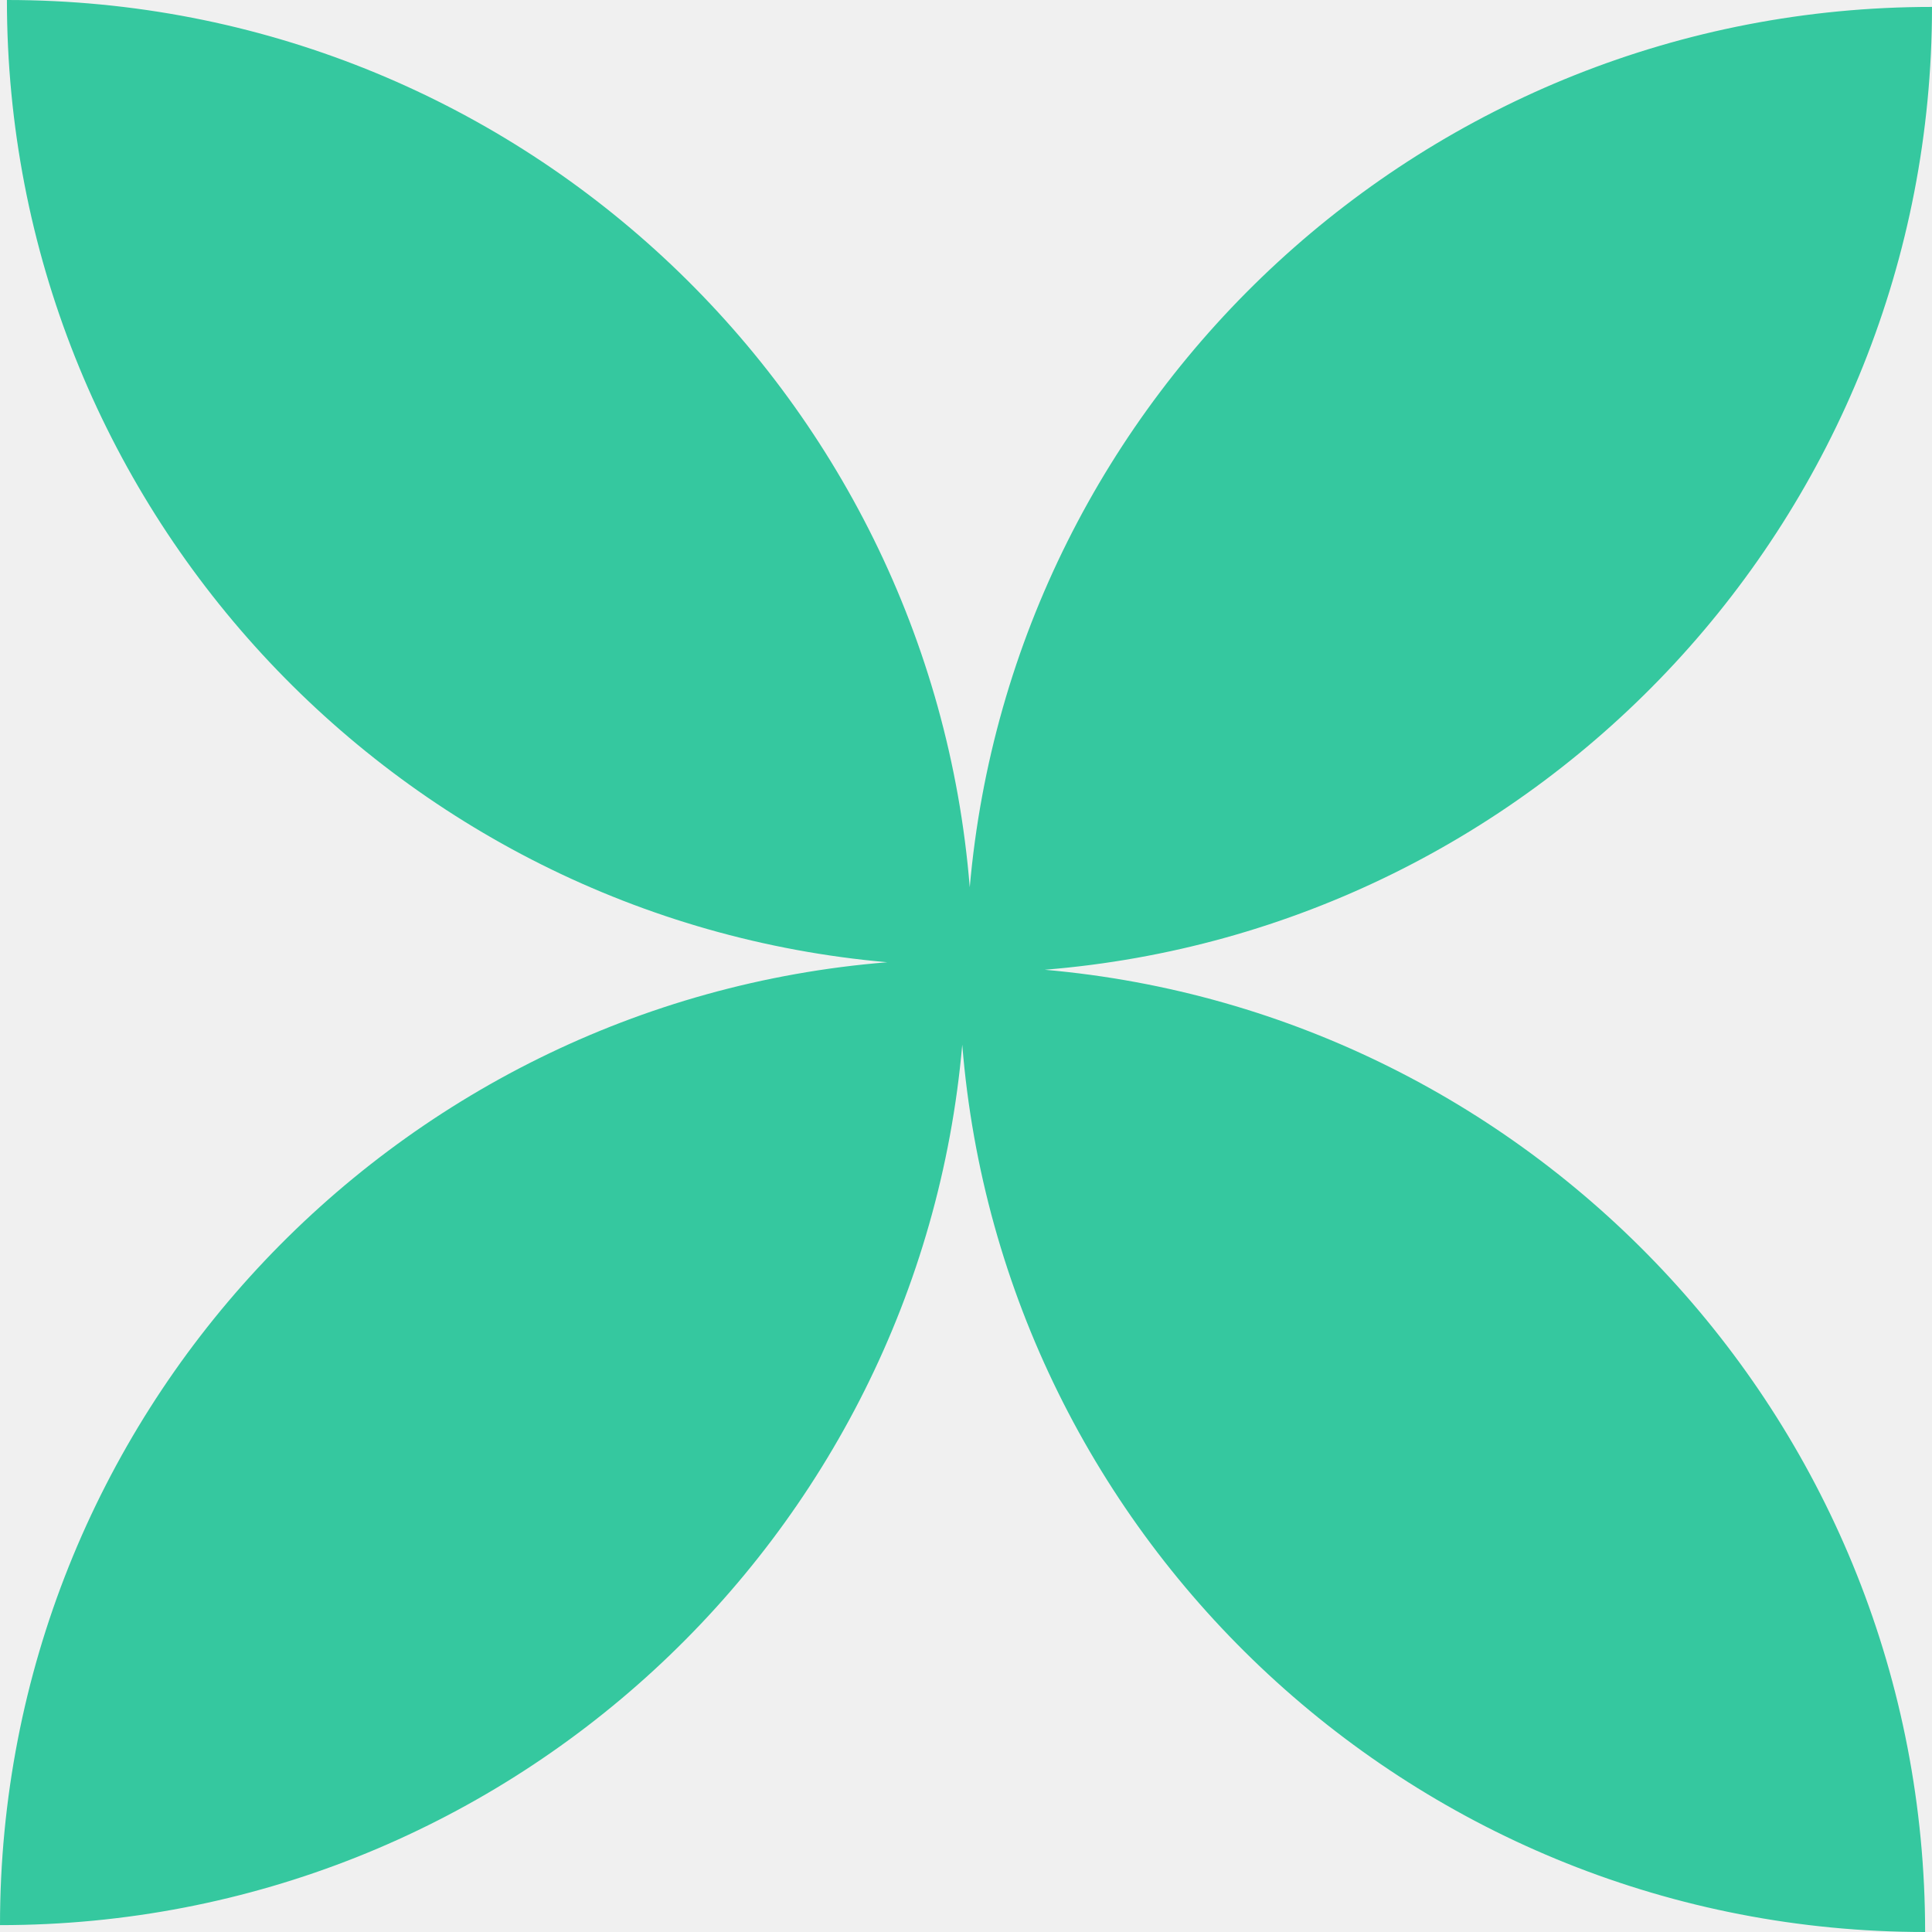
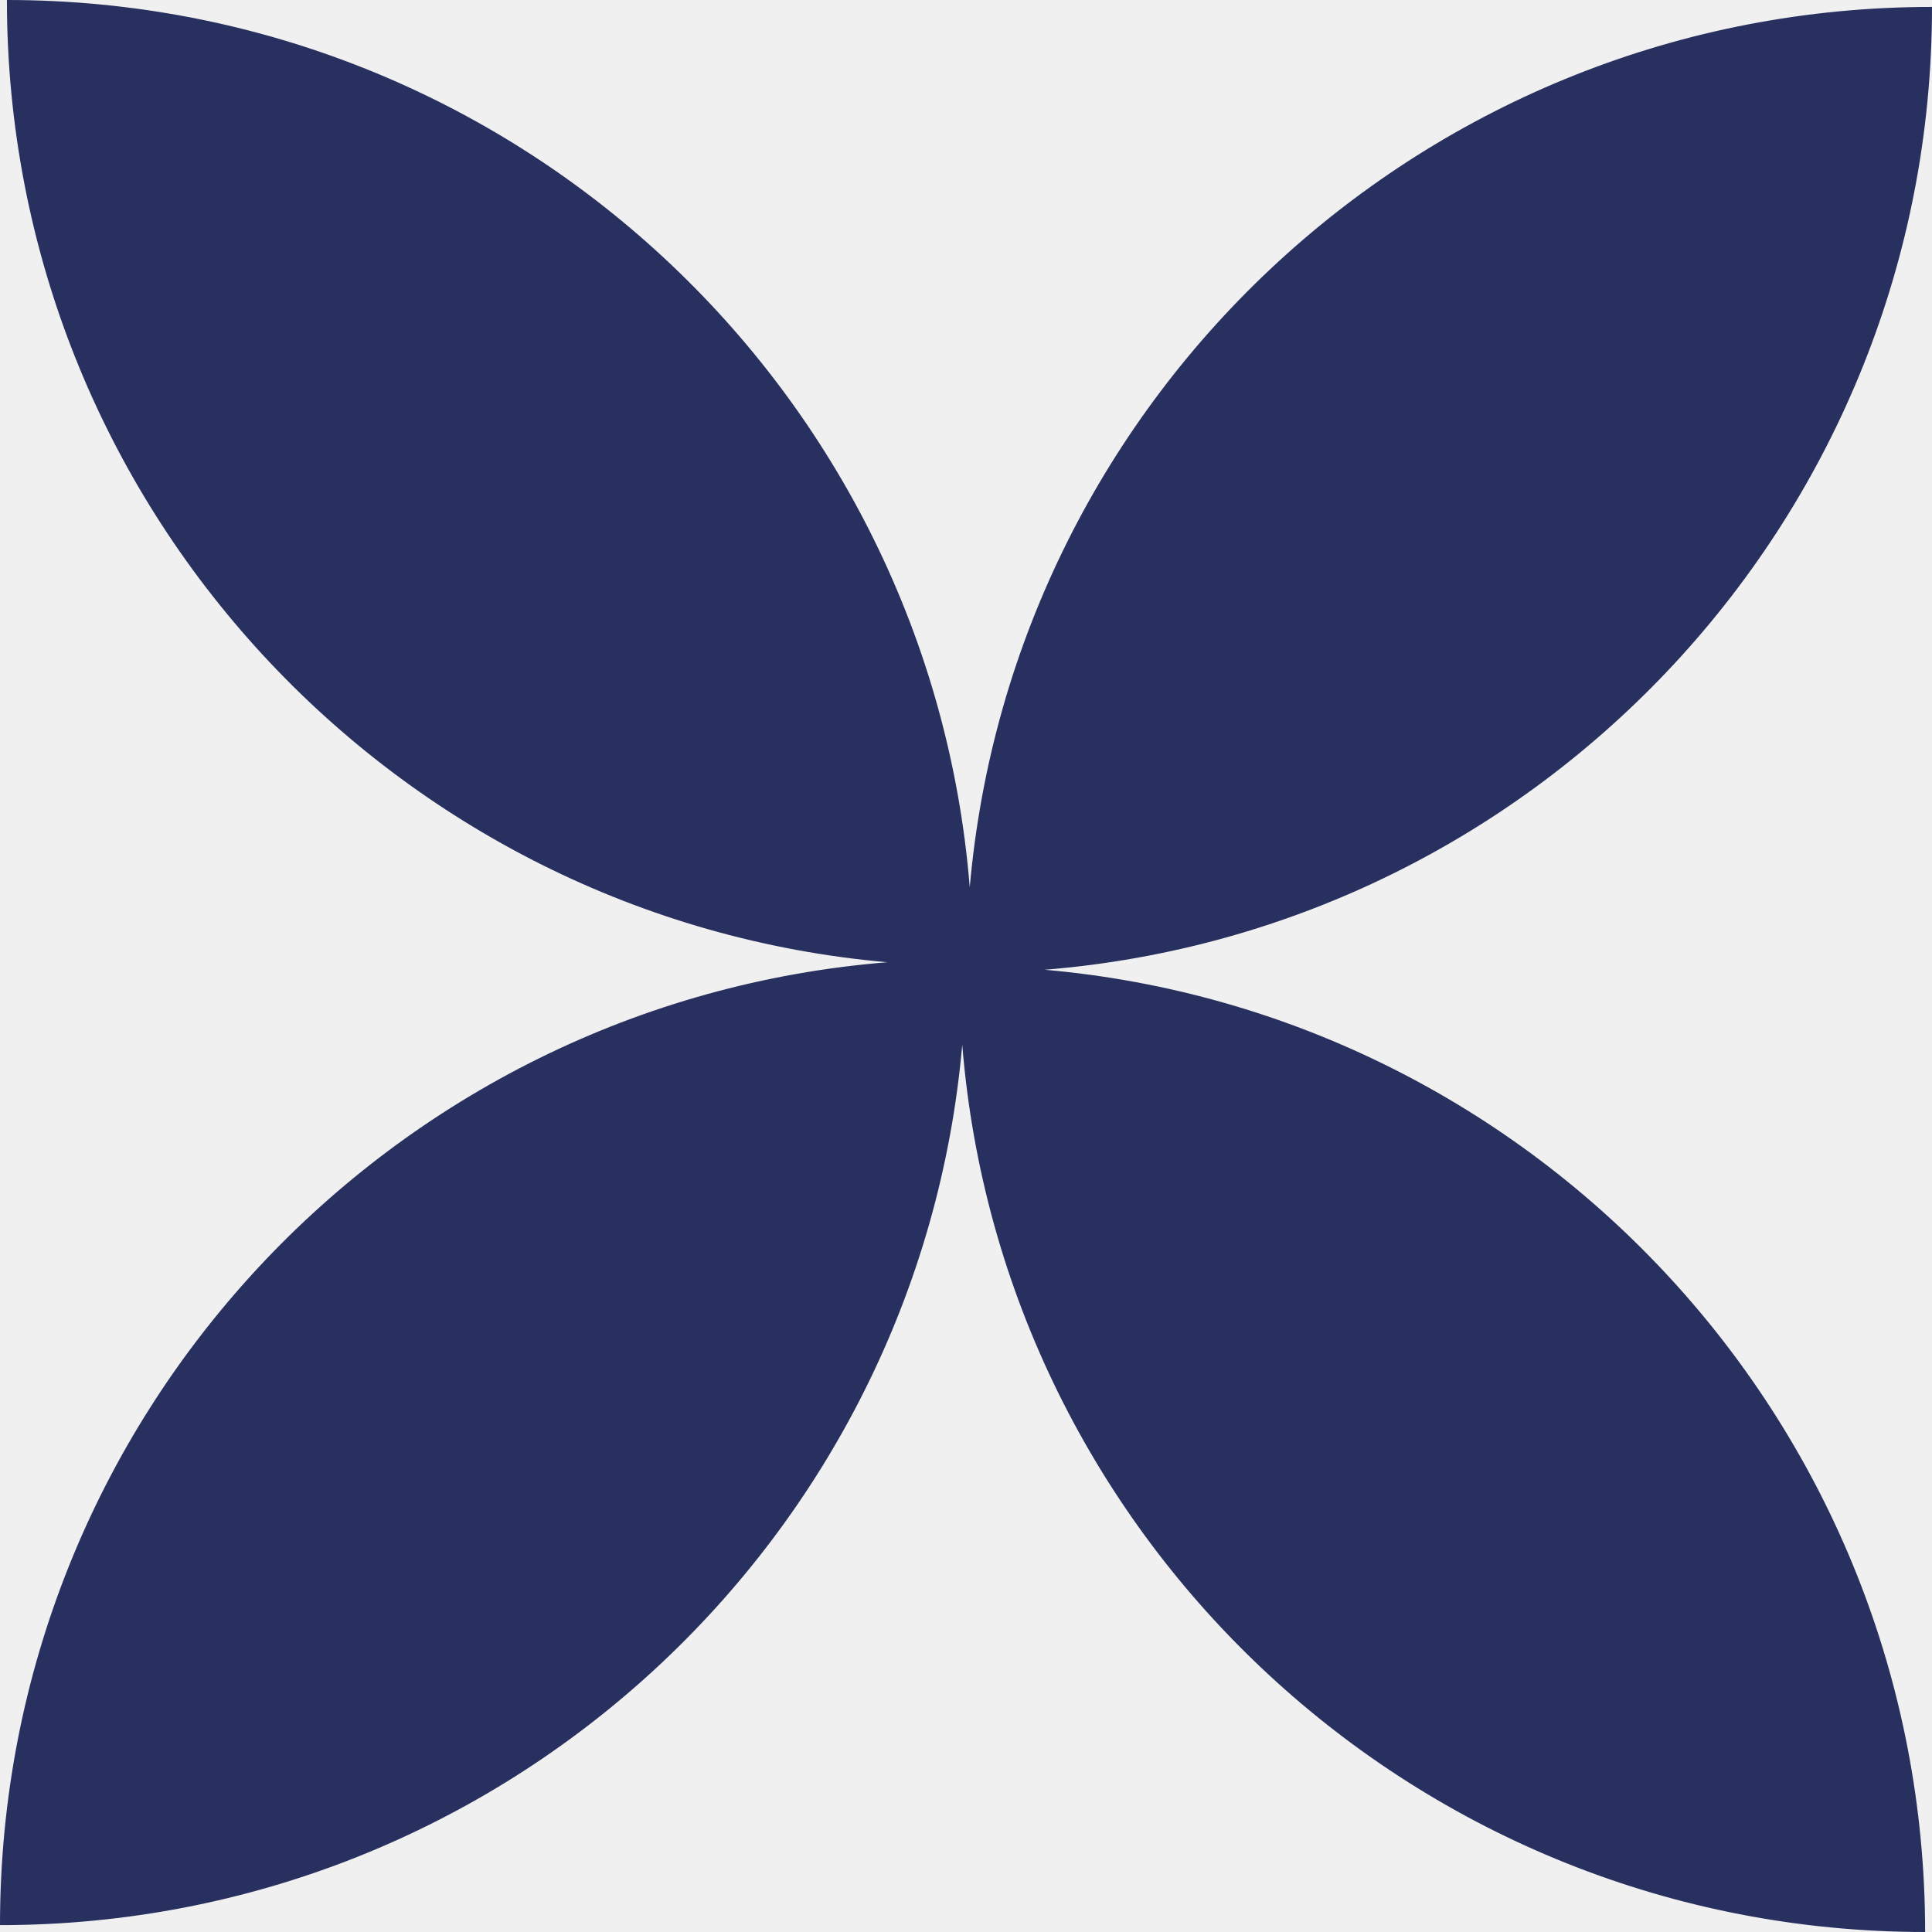
<svg xmlns="http://www.w3.org/2000/svg" width="50" height="50" viewBox="0 0 50 50" fill="none">
  <g clip-path="url(#clip0_248_4897)">
-     <path fill-rule="evenodd" clip-rule="evenodd" d="M25.097 22.963C24.06 10.109 13.3 0 0.179 0C0.179 13.061 10.194 23.782 22.963 24.903C10.109 25.939 5.73555e-07 36.7 0 49.822C13.061 49.822 23.782 39.806 24.903 27.037C25.939 39.891 36.7 50 49.822 50C49.822 36.94 39.806 26.218 27.037 25.097C39.891 24.06 50 13.3 50 0.179C36.94 0.179 26.218 10.194 25.097 22.963ZM24.999 25L25 25.001L25.001 24.999C25 24.999 24.999 24.999 24.999 24.999V25Z" fill="#35C89F" />
+     <path fill-rule="evenodd" clip-rule="evenodd" d="M25.097 22.963C24.06 10.109 13.3 0 0.179 0C0.179 13.061 10.194 23.782 22.963 24.903C10.109 25.939 5.73555e-07 36.7 0 49.822C13.061 49.822 23.782 39.806 24.903 27.037C25.939 39.891 36.7 50 49.822 50C49.822 36.94 39.806 26.218 27.037 25.097C39.891 24.06 50 13.3 50 0.179C36.94 0.179 26.218 10.194 25.097 22.963ZM24.999 25L25 25.001L25.001 24.999C25 24.999 24.999 24.999 24.999 24.999V25Z" fill="#28305F" />
  </g>
  <defs>
    <clipPath id="clip0_248_4897">
      <rect width="50" height="50" fill="white" />
    </clipPath>
  </defs>
</svg>
